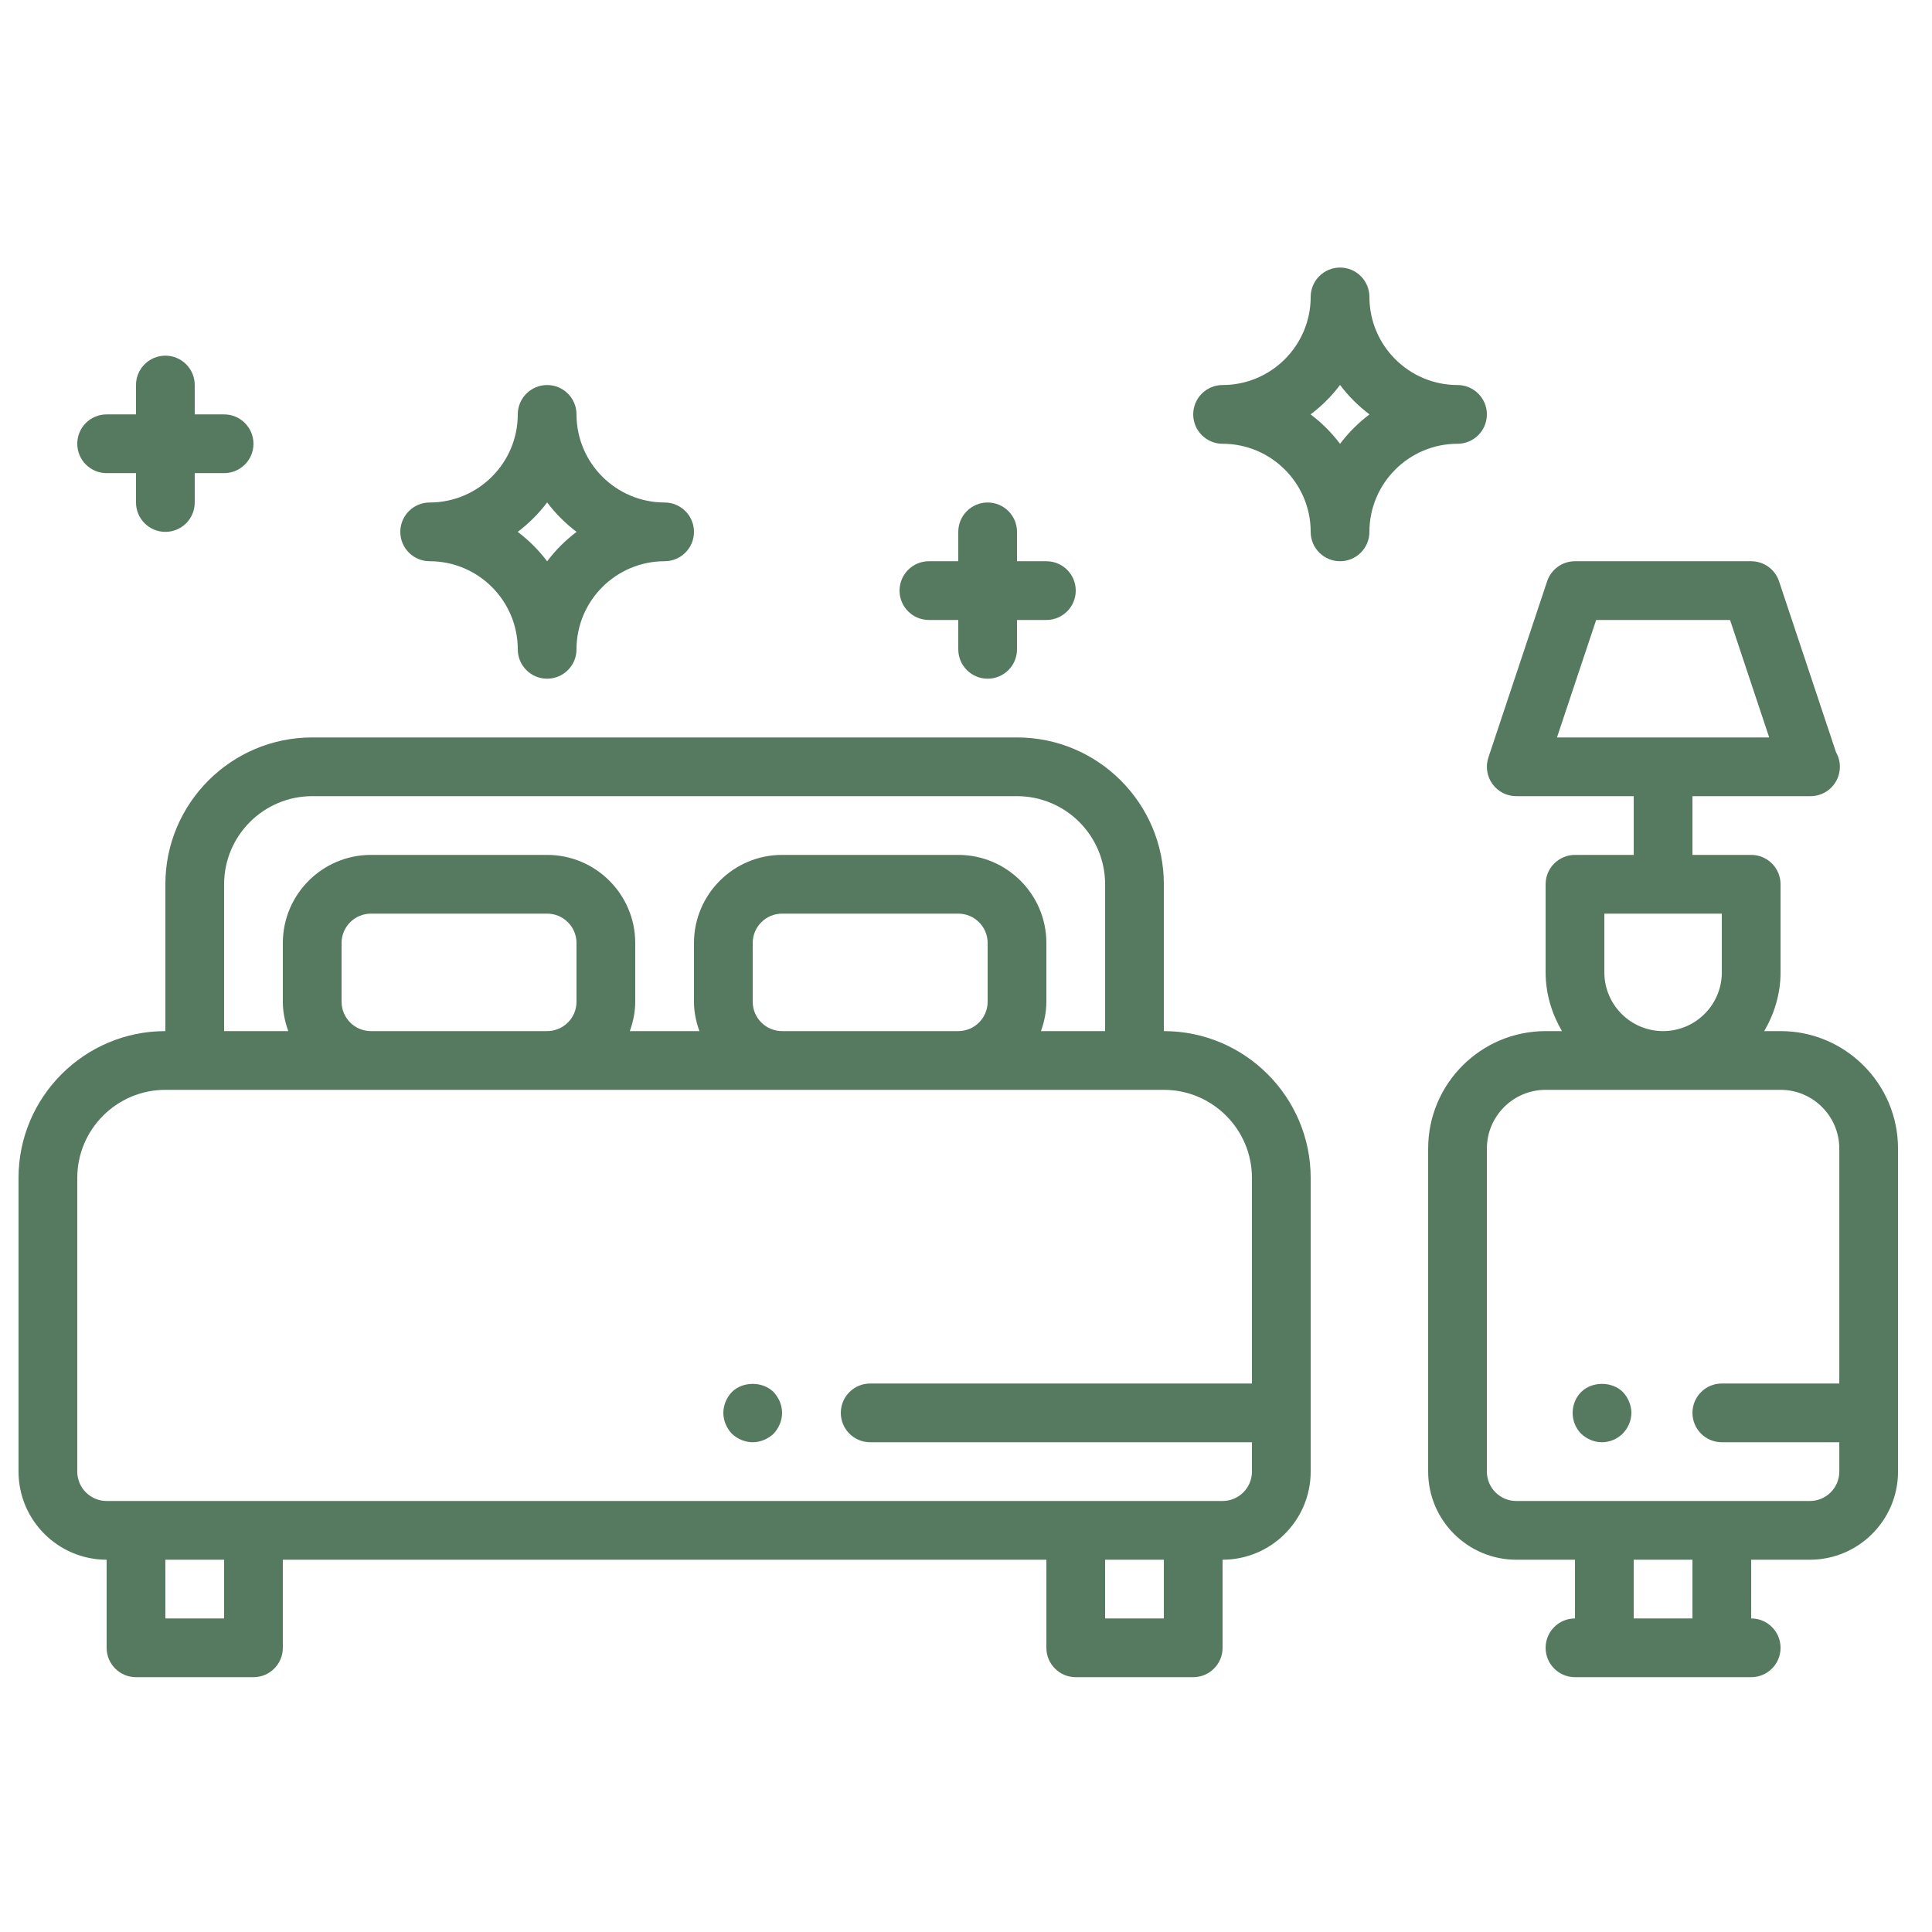
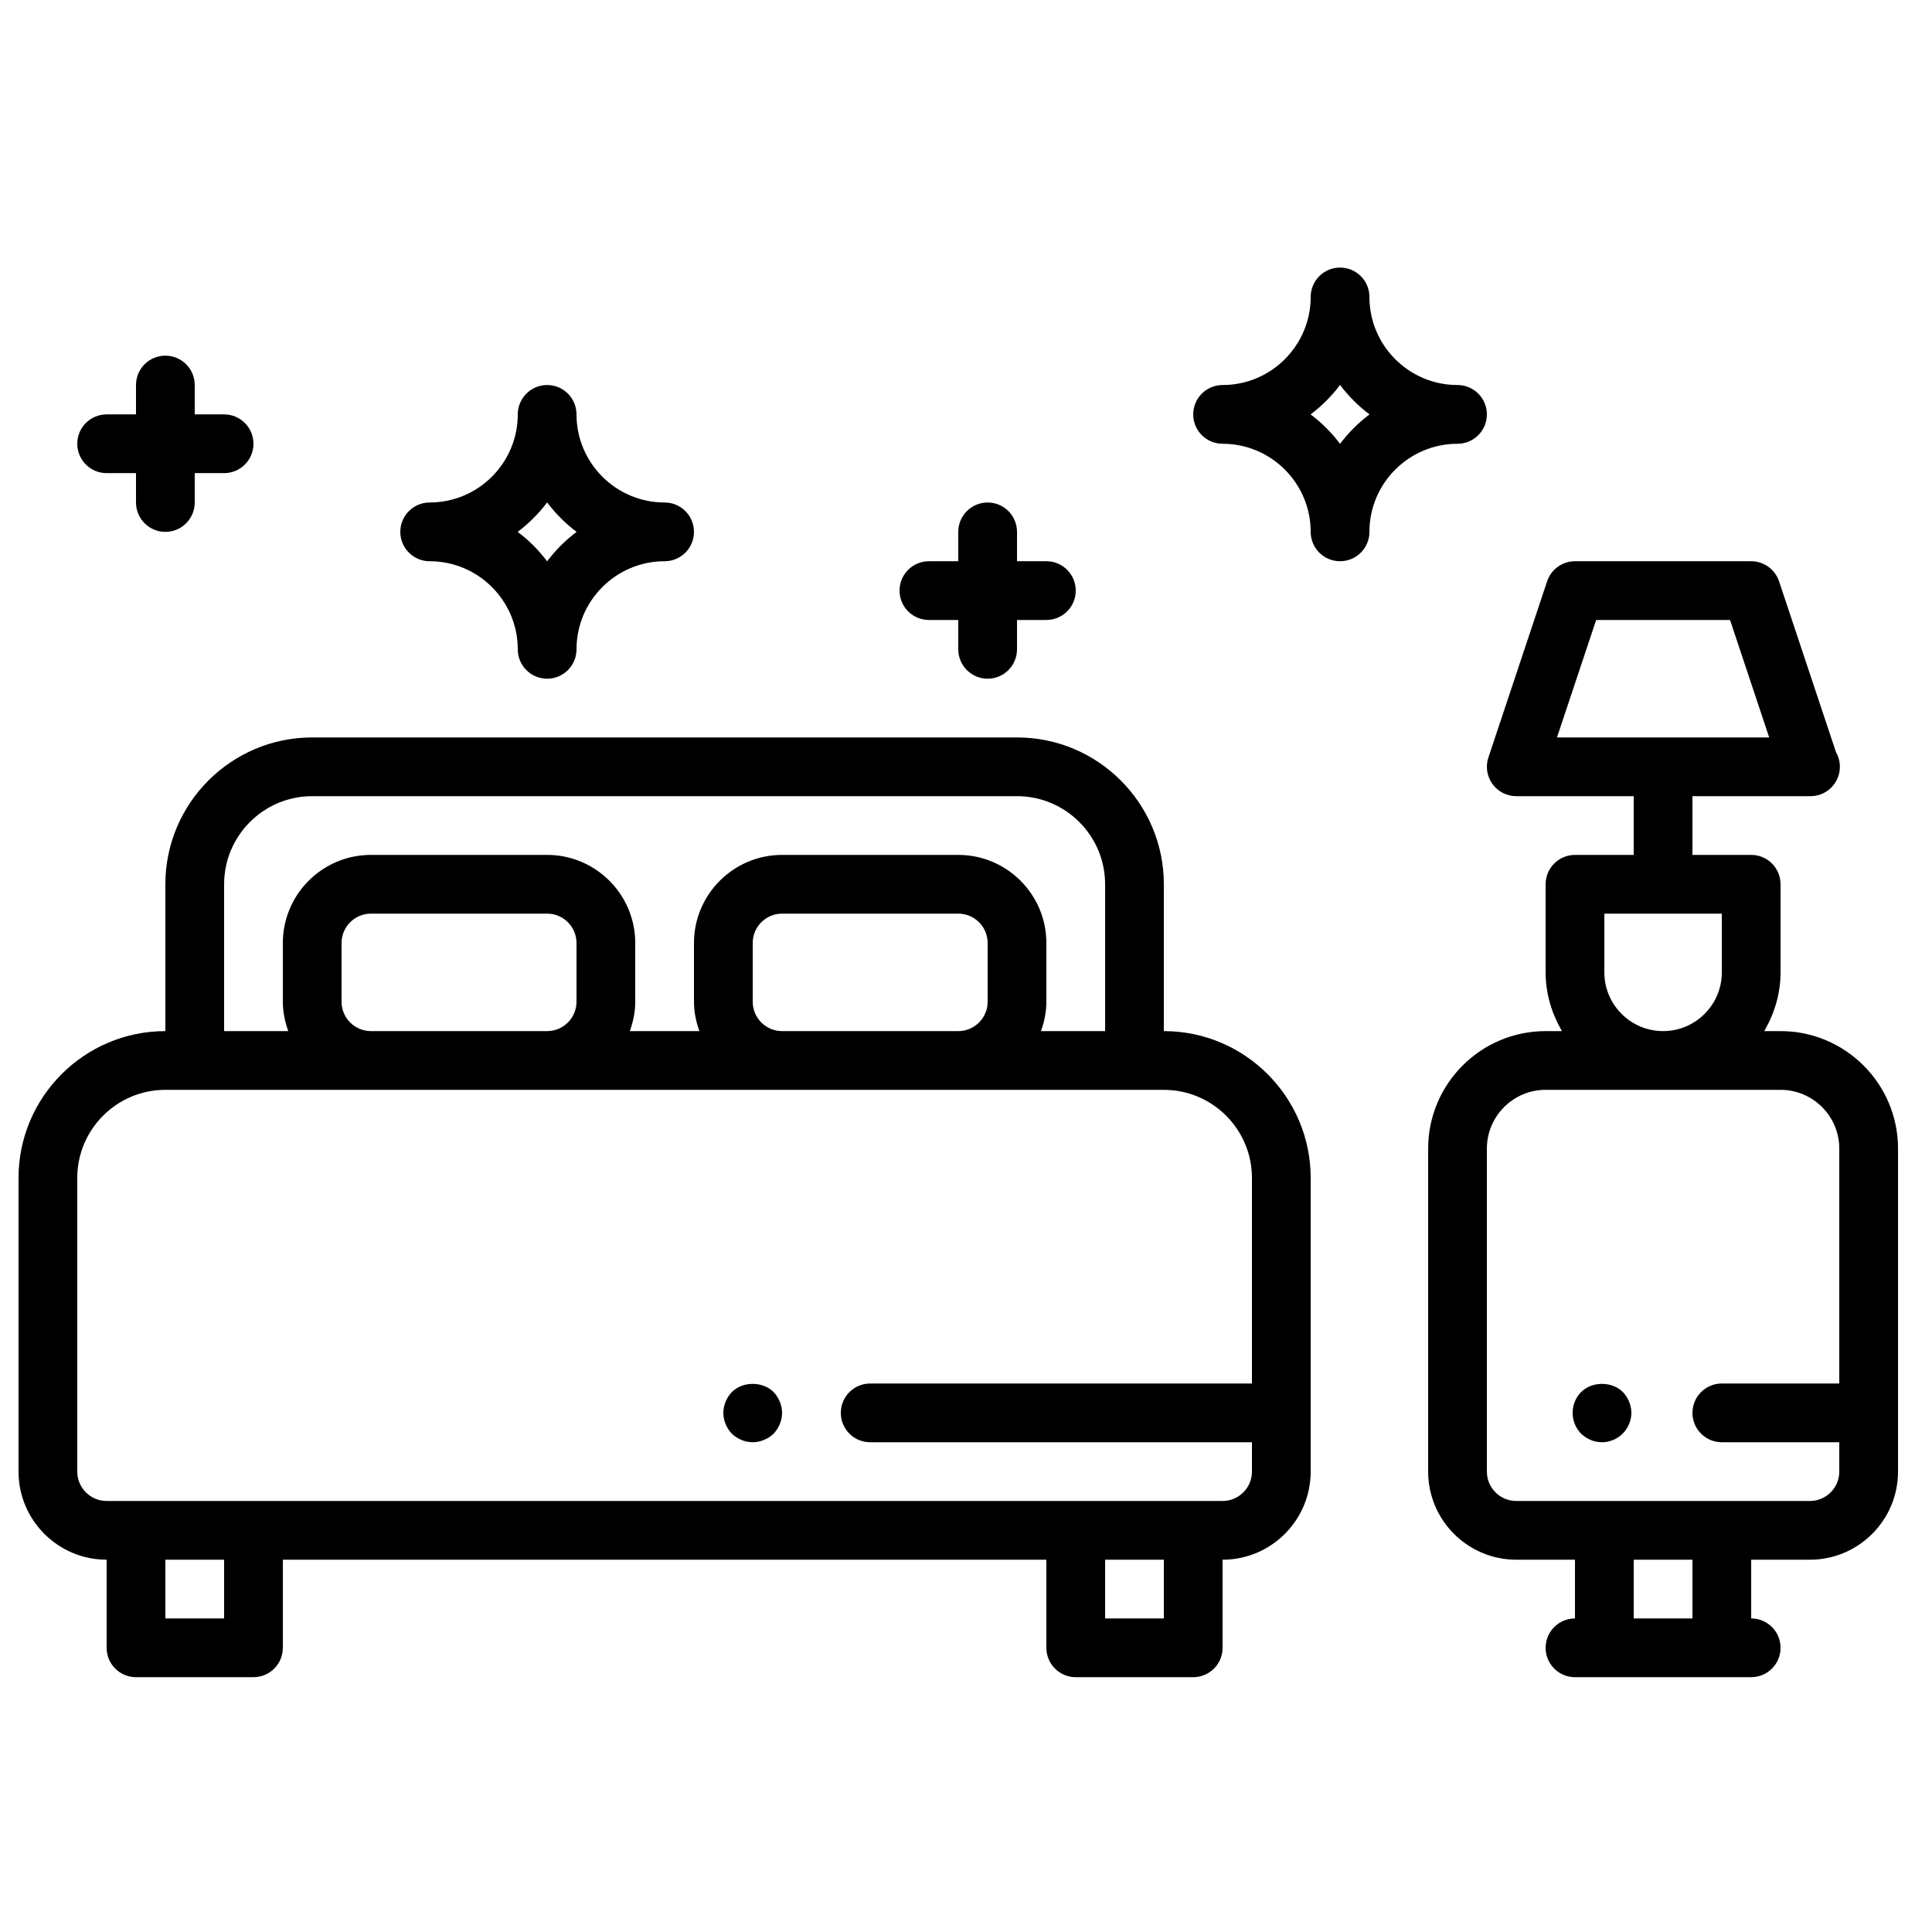
<svg xmlns="http://www.w3.org/2000/svg" width="100%" height="100%" viewBox="0 0 417 417" version="1.1" xml:space="preserve" style="fill-rule:evenodd;clip-rule:evenodd;stroke-linejoin:round;stroke-miterlimit:2;">
  <g transform="matrix(4.166667,0,0,4.166667,75,41.66667)">
    <g transform="matrix(1.52125,0,0,1.52125,-17.04,-8.31)">
-       <path d="M39,34L39,29C39,26.243 36.757,24 34,24L10,24C7.243,24 5,26.243 5,29L5,34C2.243,34 0,36.243 0,39L0,49C0,50.654 1.346,52 3,52L3,55C3,55.553 3.448,56 4,56L8,56C8.552,56 9,55.553 9,55L9,52L35,52L35,55C35,55.553 35.448,56 36,56L40,56C40.552,56 41,55.553 41,55L41,52C42.654,52 44,50.654 44,49L44,39C44,36.243 41.757,34 39,34ZM7,29C7,27.346 8.346,26 10,26L34,26C35.654,26 37,27.346 37,29L37,34L34.816,34C34.928,33.686 35,33.353 35,33L35,31C35,29.346 33.654,28 32,28L26,28C24.346,28 23,29.346 23,31L23,33C23,33.353 23.072,33.686 23.185,34L20.816,34C20.928,33.686 21,33.353 21,33L21,31C21,29.346 19.654,28 18,28L12,28C10.346,28 9,29.346 9,31L9,33C9,33.353 9.072,33.686 9.185,34L7,34L7,29ZM25,33L25,31C25,30.448 25.449,30 26,30L32,30C32.551,30 33,30.448 33,31L33,33C33,33.552 32.551,34 32,34L26,34C25.449,34 25,33.552 25,33ZM11,33L11,31C11,30.448 11.449,30 12,30L18,30C18.551,30 19,30.448 19,31L19,33C19,33.552 18.551,34 18,34L12,34C11.449,34 11,33.552 11,33ZM7,54L5,54L5,52L7,52L7,54ZM39,54L37,54L37,52L39,52L39,54ZM41,50L3,50C2.449,50 2,49.552 2,49L2,39C2,37.346 3.346,36 5,36L39,36C40.654,36 42,37.346 42,39L42,46L29,46C28.448,46 28,46.447 28,47C28,47.553 28.448,48 29,48L42,48L42,49C42,49.552 41.551,50 41,50Z" style="fill:rgb(86,122,95);fill-rule:nonzero;" />
+       <path d="M39,34L39,29C39,26.243 36.757,24 34,24L10,24C7.243,24 5,26.243 5,29L5,34C2.243,34 0,36.243 0,39L0,49C0,50.654 1.346,52 3,52L3,55C3,55.553 3.448,56 4,56L8,56C8.552,56 9,55.553 9,55L9,52L35,52L35,55C35,55.553 35.448,56 36,56L40,56C40.552,56 41,55.553 41,55L41,52C42.654,52 44,50.654 44,49L44,39C44,36.243 41.757,34 39,34ZM7,29C7,27.346 8.346,26 10,26L34,26C35.654,26 37,27.346 37,29L37,34L34.816,34C34.928,33.686 35,33.353 35,33L35,31C35,29.346 33.654,28 32,28L26,28C24.346,28 23,29.346 23,31L23,33C23,33.353 23.072,33.686 23.185,34L20.816,34C20.928,33.686 21,33.353 21,33L21,31C21,29.346 19.654,28 18,28L12,28C10.346,28 9,29.346 9,31L9,33C9,33.353 9.072,33.686 9.185,34L7,34L7,29ZM25,33L25,31C25,30.448 25.449,30 26,30L32,30C32.551,30 33,30.448 33,31L33,33C33,33.552 32.551,34 32,34L26,34C25.449,34 25,33.552 25,33ZM11,33L11,31C11,30.448 11.449,30 12,30L18,30C18.551,30 19,30.448 19,31L19,33C19,33.552 18.551,34 18,34L12,34C11.449,34 11,33.552 11,33ZM7,54L5,54L5,52L7,52L7,54ZM39,54L37,54L37,52L39,52L39,54ZM41,50L3,50C2.449,50 2,49.552 2,49L2,39C2,37.346 3.346,36 5,36L39,36C40.654,36 42,37.346 42,39L42,46L29,46C28.448,46 28,46.447 28,47C28,47.553 28.448,48 29,48L42,48L42,49C42,49.552 41.551,50 41,50Z" style="fill:rgb(0,0,0);fill-rule:nonzero;" />
    </g>
    <g transform="matrix(1.52125,0,0,1.52125,-17.04,-8.31)">
-       <path d="M60,34L59.444,34C59.788,33.409 60,32.731 60,32L60,29C60,28.447 59.552,28 59,28L57,28L57,26L61,26C61.007,26 61.014,25.999 61.02,26C61.572,26 62.02,25.553 62.02,25C62.02,24.82 61.972,24.651 61.889,24.505L59.949,18.684C59.812,18.275 59.431,18 59,18L53,18C52.569,18 52.188,18.275 52.051,18.684L50.051,24.684C49.949,24.989 50.001,25.325 50.189,25.585C50.377,25.846 50.679,26 51,26L55,26L55,28L53,28C52.448,28 52,28.447 52,29L52,32C52,32.731 52.212,33.409 52.556,34L52,34C49.794,34 48,35.794 48,38L48,49C48,50.654 49.346,52 51,52L53,52L53,54C52.448,54 52,54.447 52,55C52,55.553 52.448,56 53,56L59,56C59.552,56 60,55.553 60,55C60,54.447 59.552,54 59,54L59,52L61,52C62.654,52 64,50.654 64,49L64,38C64,35.794 62.206,34 60,34ZM53.721,20L58.28,20L59.613,24L52.387,24L53.721,20ZM54,32L54,30L58,30L58,32C58,33.103 57.103,34 56,34C54.897,34 54,33.103 54,32ZM57,54L55,54L55,52L57,52L57,54ZM61,50L51,50C50.449,50 50,49.552 50,49L50,38C50,36.897 50.897,36 52,36L60,36C61.103,36 62,36.897 62,38L62,46L58,46C57.448,46 57,46.447 57,47C57,47.553 57.448,48 58,48L62,48L62,49C62,49.552 61.551,50 61,50Z" style="fill:rgb(86,122,95);fill-rule:nonzero;" />
+       <path d="M60,34L59.444,34C59.788,33.409 60,32.731 60,32L60,29C60,28.447 59.552,28 59,28L57,28L57,26L61,26C61.007,26 61.014,25.999 61.02,26C61.572,26 62.02,25.553 62.02,25C62.02,24.82 61.972,24.651 61.889,24.505L59.949,18.684C59.812,18.275 59.431,18 59,18L53,18C52.569,18 52.188,18.275 52.051,18.684L50.051,24.684C49.949,24.989 50.001,25.325 50.189,25.585C50.377,25.846 50.679,26 51,26L55,26L55,28L53,28C52.448,28 52,28.447 52,29L52,32C52,32.731 52.212,33.409 52.556,34L52,34C49.794,34 48,35.794 48,38L48,49C48,50.654 49.346,52 51,52L53,52L53,54C52.448,54 52,54.447 52,55C52,55.553 52.448,56 53,56L59,56C59.552,56 60,55.553 60,55C60,54.447 59.552,54 59,54L59,52L61,52C62.654,52 64,50.654 64,49L64,38C64,35.794 62.206,34 60,34ZM53.721,20L58.28,20L59.613,24L52.387,24L53.721,20ZM54,32L54,30L58,30L58,32C58,33.103 57.103,34 56,34C54.897,34 54,33.103 54,32ZM57,54L55,54L55,52L57,52L57,54ZM61,50L51,50C50.449,50 50,49.552 50,49L50,38C50,36.897 50.897,36 52,36L60,36C61.103,36 62,36.897 62,38L62,46L58,46C57.448,46 57,46.447 57,47C57,47.553 57.448,48 58,48L62,48L62,49C62,49.552 61.551,50 61,50Z" style="fill:rgb(0,0,0);fill-rule:nonzero;" />
    </g>
    <g transform="matrix(1.52125,0,0,1.52125,-17.04,-8.31)">
-       <path d="M24.29,46.29C24.11,46.479 24,46.74 24,47C24,47.26 24.11,47.52 24.29,47.71C24.48,47.89 24.74,48 25,48C25.26,48 25.52,47.89 25.71,47.71C25.89,47.52 26,47.26 26,47C26,46.74 25.89,46.479 25.71,46.29C25.34,45.92 24.66,45.92 24.29,46.29Z" style="fill:rgb(86,122,95);fill-rule:nonzero;" />
+       <path d="M24.29,46.29C24.11,46.479 24,46.74 24,47C24,47.26 24.11,47.52 24.29,47.71C24.48,47.89 24.74,48 25,48C25.26,48 25.52,47.89 25.71,47.71C25.89,47.52 26,47.26 26,47C26,46.74 25.89,46.479 25.71,46.29C25.34,45.92 24.66,45.92 24.29,46.29Z" style="fill:rgb(0,0,0);fill-rule:nonzero;" />
    </g>
    <g transform="matrix(1.52125,0,0,1.52125,-17.04,-8.31)">
-       <path d="M53.21,46.29C53.02,46.479 52.92,46.74 52.92,47C52.92,47.26 53.02,47.52 53.21,47.71C53.4,47.89 53.65,48 53.92,48C54.18,48 54.44,47.89 54.62,47.71C54.811,47.52 54.92,47.26 54.92,47C54.92,46.74 54.81,46.479 54.63,46.29C54.26,45.92 53.58,45.92 53.21,46.29Z" style="fill:rgb(86,122,95);fill-rule:nonzero;" />
+       <path d="M53.21,46.29C53.02,46.479 52.92,46.74 52.92,47C52.92,47.26 53.02,47.52 53.21,47.71C53.4,47.89 53.65,48 53.92,48C54.18,48 54.44,47.89 54.62,47.71C54.811,47.52 54.92,47.26 54.92,47C54.92,46.74 54.81,46.479 54.63,46.29C54.26,45.92 53.58,45.92 53.21,46.29Z" style="fill:rgb(0,0,0);fill-rule:nonzero;" />
    </g>
    <g transform="matrix(1.52125,0,0,1.52125,-17.04,-8.31)">
-       <path d="M14,18C15.654,18 17,19.346 17,21C17,21.553 17.448,22 18,22C18.552,22 19,21.553 19,21C19,19.346 20.346,18 22,18C22.552,18 23,17.553 23,17C23,16.447 22.552,16 22,16C20.346,16 19,14.654 19,13C19,12.447 18.552,12 18,12C17.448,12 17,12.447 17,13C17,14.654 15.654,16 14,16C13.448,16 13,16.447 13,17C13,17.553 13.448,18 14,18ZM18,15.997C18.285,16.377 18.624,16.715 19.003,17C18.624,17.285 18.285,17.623 18,18.003C17.715,17.623 17.376,17.285 16.997,17C17.376,16.715 17.715,16.377 18,15.997Z" style="fill:rgb(86,122,95);fill-rule:nonzero;" />
+       <path d="M14,18C15.654,18 17,19.346 17,21C17,21.553 17.448,22 18,22C18.552,22 19,21.553 19,21C19,19.346 20.346,18 22,18C22.552,18 23,17.553 23,17C23,16.447 22.552,16 22,16C20.346,16 19,14.654 19,13C19,12.447 18.552,12 18,12C17.448,12 17,12.447 17,13C17,14.654 15.654,16 14,16C13.448,16 13,16.447 13,17C13,17.553 13.448,18 14,18ZM18,15.997C18.285,16.377 18.624,16.715 19.003,17C18.624,17.285 18.285,17.623 18,18.003C17.715,17.623 17.376,17.285 16.997,17C17.376,16.715 17.715,16.377 18,15.997Z" style="fill:rgb(0,0,0);fill-rule:nonzero;" />
    </g>
    <g transform="matrix(1.52125,0,0,1.52125,-17.04,-8.31)">
-       <path d="M50,13C50,12.447 49.552,12 49,12C47.346,12 46,10.654 46,9C46,8.447 45.552,8 45,8C44.448,8 44,8.447 44,9C44,10.654 42.654,12 41,12C40.448,12 40,12.447 40,13C40,13.553 40.448,14 41,14C42.654,14 44,15.346 44,17C44,17.553 44.448,18 45,18C45.552,18 46,17.553 46,17C46,15.346 47.346,14 49,14C49.552,14 50,13.553 50,13ZM45,14.003C44.715,13.623 44.376,13.285 43.997,13C44.376,12.715 44.715,12.377 45,11.997C45.285,12.377 45.624,12.715 46.003,13C45.624,13.285 45.285,13.623 45,14.003Z" style="fill:rgb(86,122,95);fill-rule:nonzero;" />
+       <path d="M50,13C50,12.447 49.552,12 49,12C47.346,12 46,10.654 46,9C46,8.447 45.552,8 45,8C44.448,8 44,8.447 44,9C44,10.654 42.654,12 41,12C40.448,12 40,12.447 40,13C40,13.553 40.448,14 41,14C42.654,14 44,15.346 44,17C44,17.553 44.448,18 45,18C45.552,18 46,17.553 46,17C46,15.346 47.346,14 49,14C49.552,14 50,13.553 50,13ZM45,14.003C44.715,13.623 44.376,13.285 43.997,13C44.376,12.715 44.715,12.377 45,11.997C45.285,12.377 45.624,12.715 46.003,13C45.624,13.285 45.285,13.623 45,14.003Z" style="fill:rgb(0,0,0);fill-rule:nonzero;" />
    </g>
    <g transform="matrix(1.52125,0,0,1.52125,-17.04,-8.31)">
-       <path d="M3,15L4,15L4,16C4,16.553 4.448,17 5,17C5.552,17 6,16.553 6,16L6,15L7,15C7.552,15 8,14.553 8,14C8,13.447 7.552,13 7,13L6,13L6,12C6,11.447 5.552,11 5,11C4.448,11 4,11.447 4,12L4,13L3,13C2.448,13 2,13.447 2,14C2,14.553 2.448,15 3,15Z" style="fill:rgb(86,122,95);fill-rule:nonzero;" />
+       <path d="M3,15L4,15L4,16C4,16.553 4.448,17 5,17C5.552,17 6,16.553 6,16L6,15L7,15C7.552,15 8,14.553 8,14C8,13.447 7.552,13 7,13L6,13L6,12C6,11.447 5.552,11 5,11C4.448,11 4,11.447 4,12L4,13L3,13C2.448,13 2,13.447 2,14C2,14.553 2.448,15 3,15Z" style="fill:rgb(0,0,0);fill-rule:nonzero;" />
    </g>
    <g transform="matrix(1.52125,0,0,1.52125,-17.04,-8.31)">
-       <path d="M31,20L32,20L32,21C32,21.553 32.448,22 33,22C33.552,22 34,21.553 34,21L34,20L35,20C35.552,20 36,19.553 36,19C36,18.447 35.552,18 35,18L34,18L34,17C34,16.447 33.552,16 33,16C32.448,16 32,16.447 32,17L32,18L31,18C30.448,18 30,18.447 30,19C30,19.553 30.448,20 31,20Z" style="fill:rgb(86,122,95);fill-rule:nonzero;" />
+       <path d="M31,20L32,20L32,21C32,21.553 32.448,22 33,22C33.552,22 34,21.553 34,21L34,20L35,20C35.552,20 36,19.553 36,19C36,18.447 35.552,18 35,18L34,18L34,17C34,16.447 33.552,16 33,16C32.448,16 32,16.447 32,17L32,18L31,18C30.448,18 30,18.447 30,19C30,19.553 30.448,20 31,20Z" style="fill:rgb(0,0,0);fill-rule:nonzero;" />
    </g>
  </g>
</svg>
